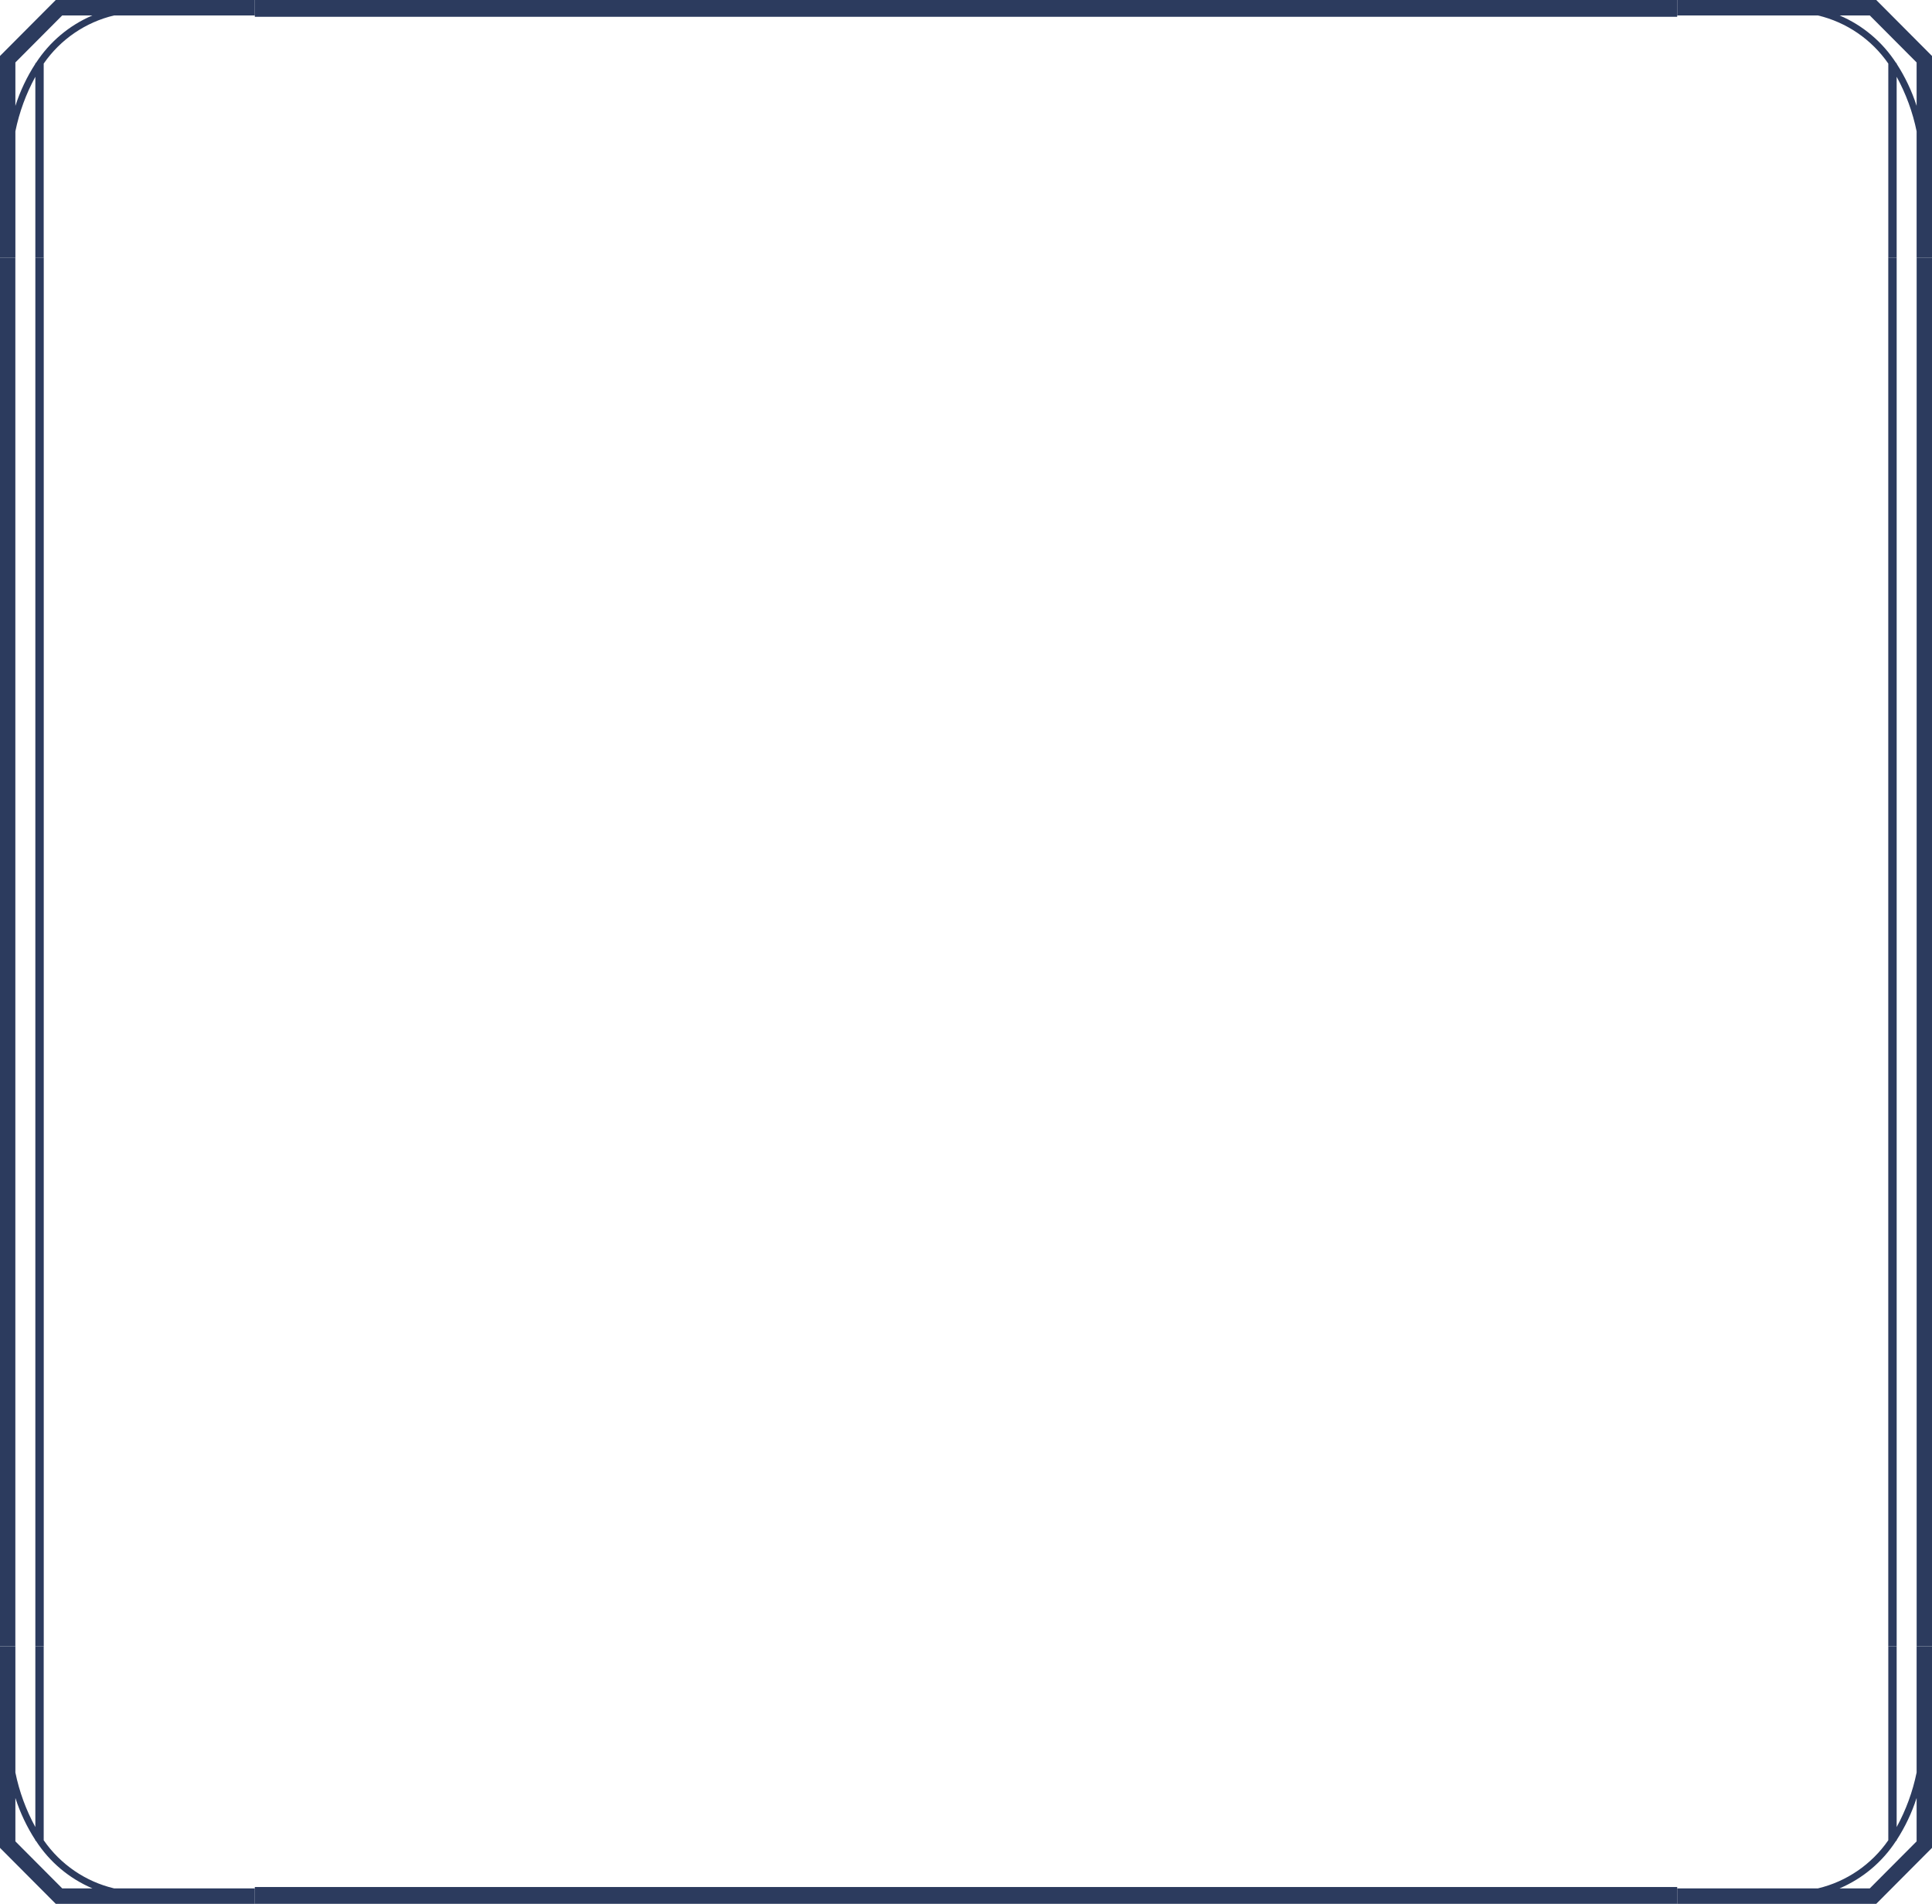
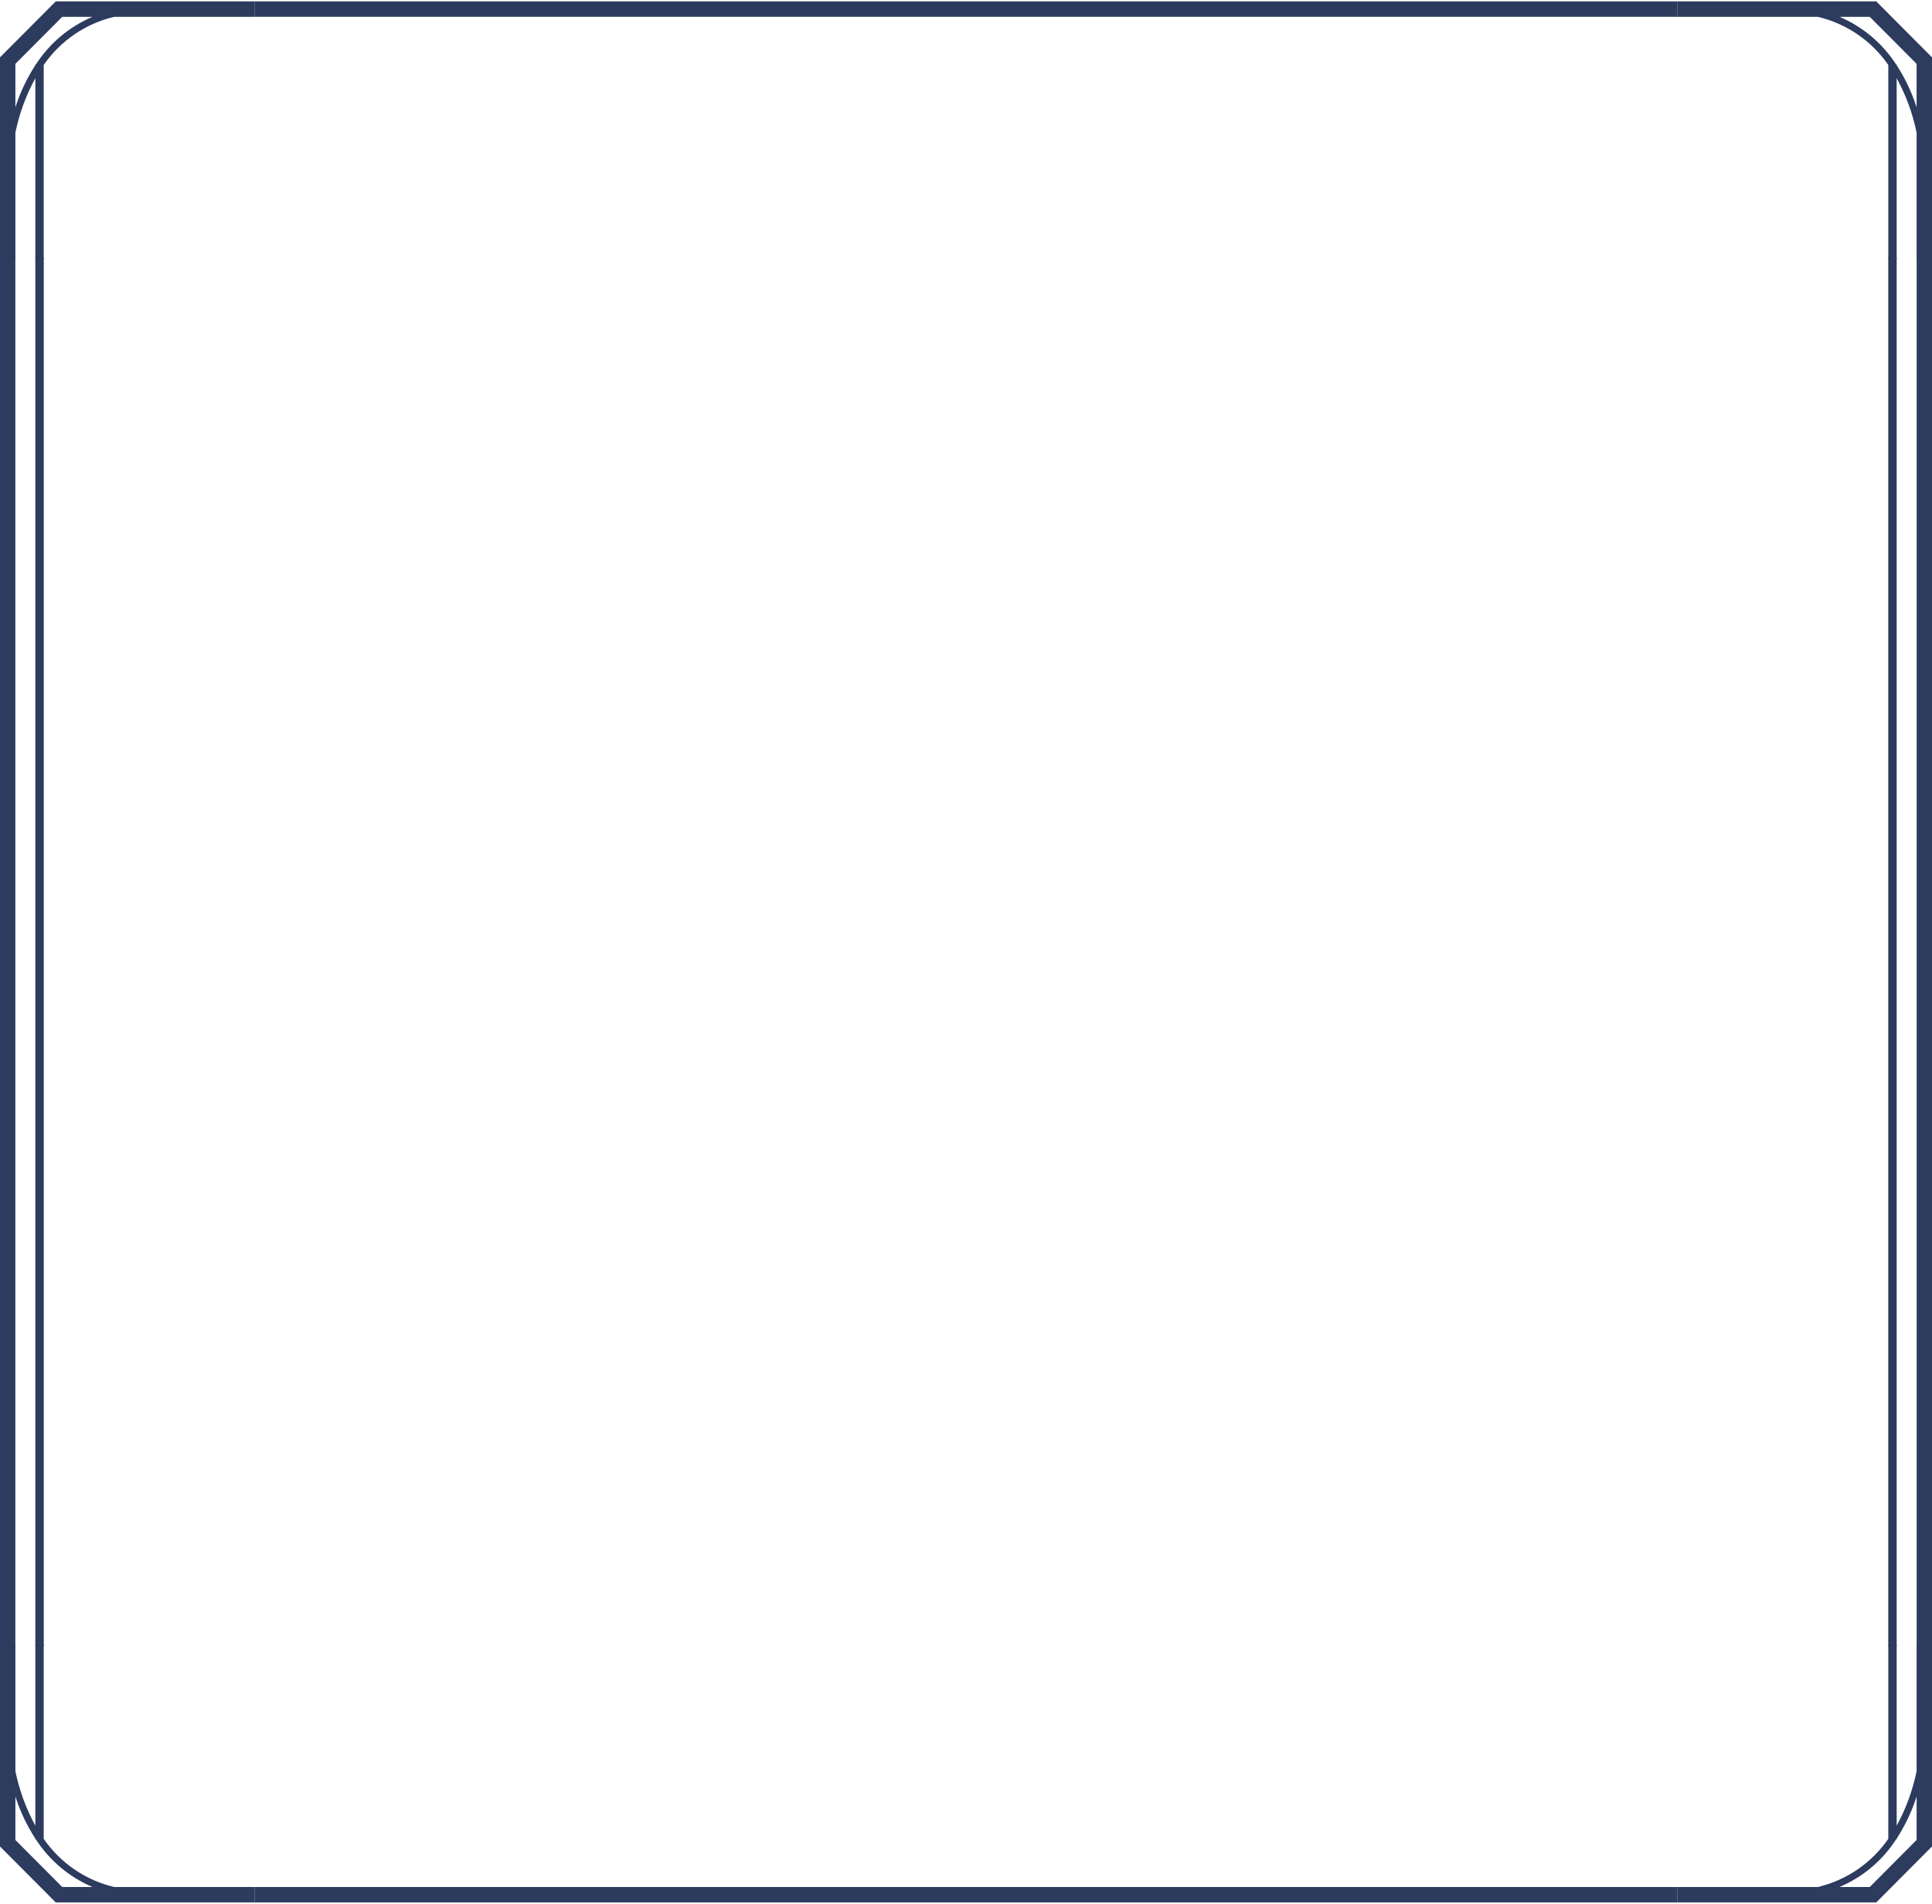
<svg xmlns="http://www.w3.org/2000/svg" width="690" height="680" viewBox="0 0 690 680" fill="none">
-   <path fill-rule="evenodd" clip-rule="evenodd" d="M670.092 0L599 0V5.517L649.268 5.517C659.466 7.942 668.413 14.064 674.392 22.706V92H677.378V27.423C680.711 33.518 683.114 40.08 684.505 46.891V92H690V19.988L670.092 0ZM667.783 5.517L656.992 5.517C665.257 9.033 672.287 14.95 677.179 22.506H677.378V22.786C680.402 27.46 682.798 32.514 684.505 37.817V22.306L667.783 5.517Z" fill="#2C3B5E" />
-   <path fill-rule="evenodd" clip-rule="evenodd" d="M670.092 680H599V674.483H649.268C659.466 672.058 668.413 665.936 674.392 657.294V588H677.378V652.577C680.711 646.482 683.114 639.92 684.505 633.109V588H690V660.012L670.092 680ZM667.783 674.483H656.992C665.257 670.967 672.287 665.05 677.179 657.494H677.378V657.214C680.402 652.54 682.798 647.486 684.505 642.183V657.694L667.783 674.483Z" fill="#2C3B5E" />
+   <path fill-rule="evenodd" clip-rule="evenodd" transform="translate(0 0.5)" d="M670.092 0L599 0V5.517L649.268 5.517C659.466 7.942 668.413 14.064 674.392 22.706V92H677.378V27.423C680.711 33.518 683.114 40.08 684.505 46.891V92H690V19.988L670.092 0ZM667.783 5.517L656.992 5.517C665.257 9.033 672.287 14.95 677.179 22.506H677.378V22.786C680.402 27.46 682.798 32.514 684.505 37.817V22.306L667.783 5.517Z" fill="#2C3B5E" />
+   <path fill-rule="evenodd" clip-rule="evenodd" transform="translate(0 -0.5)" d="M670.092 680H599V674.483H649.268C659.466 672.058 668.413 665.936 674.392 657.294V588H677.378V652.577C680.711 646.482 683.114 639.92 684.505 633.109V588H690V660.012L670.092 680ZM667.783 674.483H656.992C665.257 670.967 672.287 665.05 677.179 657.494H677.378V657.214C680.402 652.54 682.798 647.486 684.505 642.183V657.694L667.783 674.483Z" fill="#2C3B5E" />
  <rect width="5.481" height="496" transform="matrix(-1 0 0 1 690 92)" fill="#2C3B5E" />
  <rect width="3" height="496" transform="matrix(-1 0 0 1 677.382 92)" fill="#2C3B5E" />
-   <rect x="599" width="6" height="508" transform="rotate(90 599 0)" fill="#2C3B5E" />
-   <rect x="599" y="674" width="6" height="508" transform="rotate(90 599 674)" fill="#2C3B5E" />
-   <path fill-rule="evenodd" clip-rule="evenodd" d="M19.908 0L91 0V5.517L40.732 5.517C30.534 7.942 21.587 14.064 15.608 22.706L15.608 92H12.622L12.622 27.423C9.289 33.518 6.886 40.08 5.495 46.891L5.495 92H0L0 19.988L19.908 0ZM22.218 5.517L33.008 5.517C24.742 9.033 17.713 14.95 12.821 22.506H12.622V22.786C9.598 27.46 7.202 32.514 5.495 37.817V22.306L22.218 5.517Z" fill="#2C3B5E" />
-   <path fill-rule="evenodd" clip-rule="evenodd" d="M19.908 680H91V674.483H40.732C30.534 672.058 21.587 665.936 15.608 657.294L15.608 588H12.622L12.622 652.577C9.289 646.482 6.886 639.92 5.495 633.109L5.495 588H0L0 660.012L19.908 680ZM22.218 674.483H33.008C24.742 670.967 17.713 665.05 12.821 657.494H12.622V657.214C9.598 652.54 7.202 647.486 5.495 642.183V657.694L22.218 674.483Z" fill="#2C3B5E" />
+   <rect x="599.5" width="5.5" height="508" transform="rotate(90 599 0)" fill="#2C3B5E" />
+   <rect x="599" y="674" width="5.5" height="508" transform="rotate(90 599 674)" fill="#2C3B5E" />
+   <path fill-rule="evenodd" clip-rule="evenodd" transform="translate(0 0.5)" d="M19.908 0L91 0V5.517L40.732 5.517C30.534 7.942 21.587 14.064 15.608 22.706L15.608 92H12.622L12.622 27.423C9.289 33.518 6.886 40.08 5.495 46.891L5.495 92H0L0 19.988L19.908 0ZM22.218 5.517L33.008 5.517C24.742 9.033 17.713 14.95 12.821 22.506H12.622V22.786C9.598 27.46 7.202 32.514 5.495 37.817V22.306L22.218 5.517Z" fill="#2C3B5E" />
+   <path fill-rule="evenodd" clip-rule="evenodd" transform="translate(0 -0.5)" d="M19.908 680H91V674.483H40.732C30.534 672.058 21.587 665.936 15.608 657.294L15.608 588H12.622L12.622 652.577C9.289 646.482 6.886 639.92 5.495 633.109L5.495 588H0L0 660.012L19.908 680ZM22.218 674.483H33.008C24.742 670.967 17.713 665.05 12.821 657.494H12.622V657.214C9.598 652.54 7.202 647.486 5.495 642.183V657.694L22.218 674.483Z" fill="#2C3B5E" />
  <rect y="92" width="5.48" height="496" fill="#2C3B5E" />
  <rect x="12.625" y="92" width="3" height="496" fill="#2C3B5E" />
</svg>
